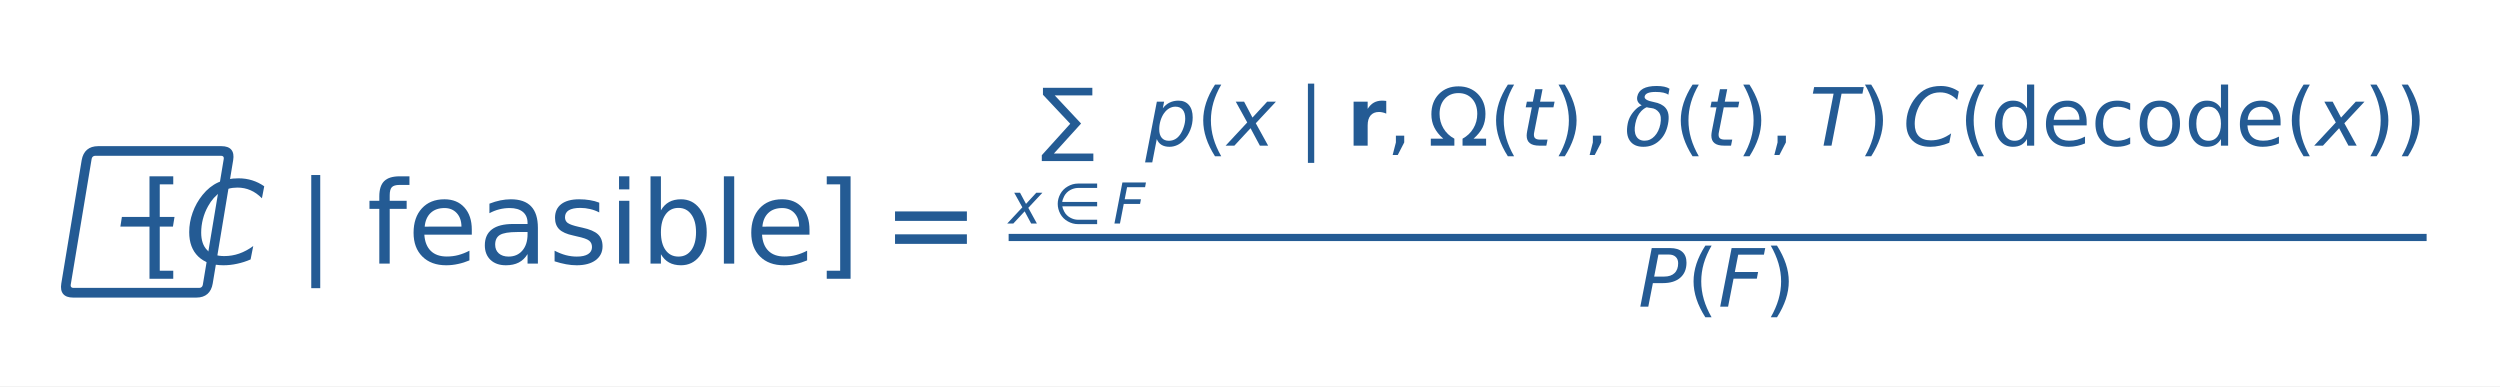
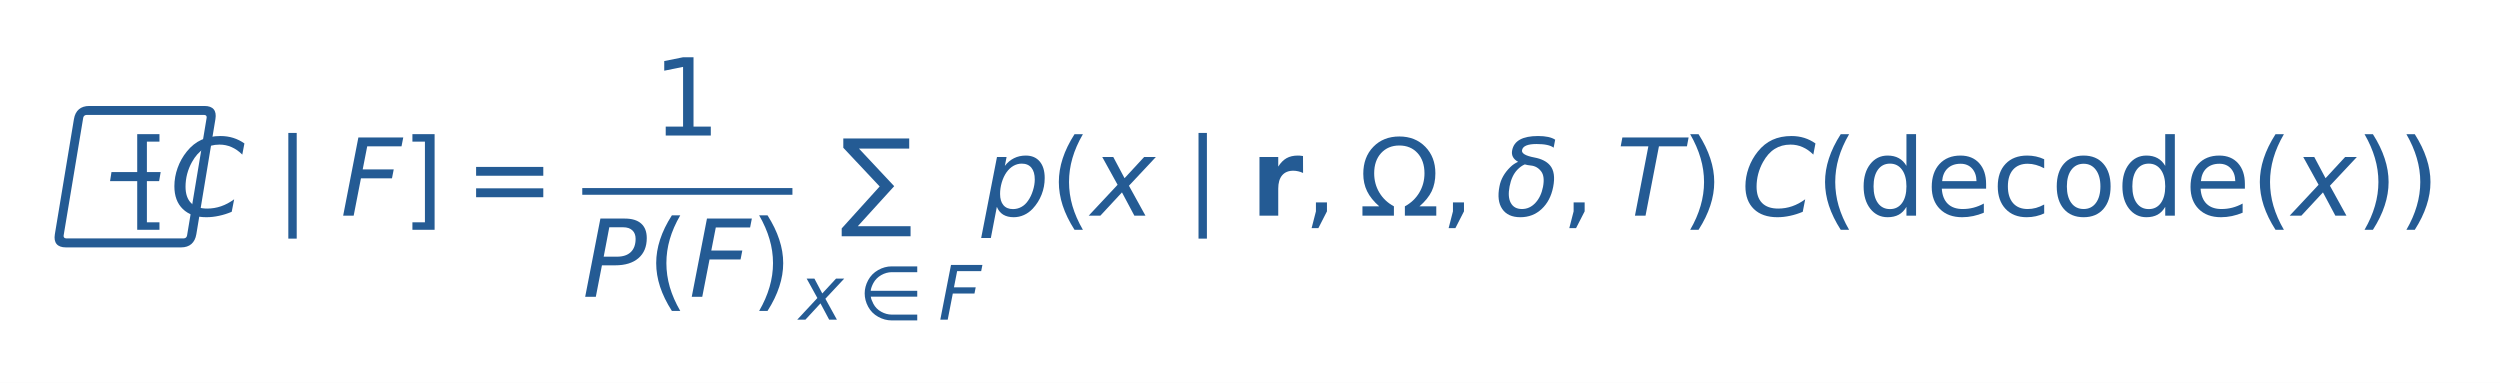
- <svg xmlns="http://www.w3.org/2000/svg" width="544.05pt" height="84.05pt" viewBox="0 0 544.05 84.05" version="1.1">
+ <svg xmlns="http://www.w3.org/2000/svg" width="605.74pt" height="92.76pt" viewBox="0 0 605.74 92.76" version="1.1">
  <defs>
    <style type="text/css">*{stroke-linejoin: round; stroke-linecap: butt}</style>
  </defs>
  <g id="figure_1">
    <g id="patch_1">
-       <path d="M 0 84.05  L 544.05 84.05  L 544.05 0  L 0 0  z " style="fill: #ffffff" />
+       <path d="M 0 92.76  L 605.74 92.76  L 605.74 0  L 0 0  z " style="fill: #ffffff" />
    </g>
    <g id="text_1">
-       <g style="fill: #245b94" transform="translate(14.4 57.9)">
+       <g style="fill: #245b94" transform="translate(14.4 52.88)">
        <text>
-           <tspan x="0" y="-0.533" style="font-style: italic; font-size: 25px; font-family: 'STIXNonUnicode'; fill: #245b94"></tspan>
-           <tspan x="15.975" y="-0.533" style="font-size: 25px; font-family: 'DejaVu Sans'; fill: #245b94">[</tspan>
-           <tspan x="48.055" y="-0.533" style="font-size: 25px; font-family: 'DejaVu Sans'; fill: #245b94">∣</tspan>
-           <tspan x="65.426" y="-0.533" style="font-size: 25px; font-family: 'DejaVu Sans'; fill: #245b94">f</tspan>
-           <tspan x="74.227" y="-0.533" style="font-size: 25px; font-family: 'DejaVu Sans'; fill: #245b94">e</tspan>
-           <tspan x="89.608" y="-0.533" style="font-size: 25px; font-family: 'DejaVu Sans'; fill: #245b94">a</tspan>
-           <tspan x="104.928" y="-0.533" style="font-size: 25px; font-family: 'DejaVu Sans'; fill: #245b94">s</tspan>
-           <tspan x="117.953" y="-0.533" style="font-size: 25px; font-family: 'DejaVu Sans'; fill: #245b94">i</tspan>
-           <tspan x="124.898" y="-0.533" style="font-size: 25px; font-family: 'DejaVu Sans'; fill: #245b94">b</tspan>
-           <tspan x="140.768" y="-0.533" style="font-size: 25px; font-family: 'DejaVu Sans'; fill: #245b94">l</tspan>
-           <tspan x="147.713" y="-0.533" style="font-size: 25px; font-family: 'DejaVu Sans'; fill: #245b94">e</tspan>
-           <tspan x="163.094" y="-0.533" style="font-size: 25px; font-family: 'DejaVu Sans'; fill: #245b94">]</tspan>
-           <tspan x="177.718" y="-0.533" style="font-size: 25px; font-family: 'DejaVu Sans'; fill: #245b94">=</tspan>
-           <tspan x="25.728" y="-0.533" style="font-style: oblique; font-size: 25px; font-family: 'DejaVu Sans'; fill: #245b94">C</tspan>
-           <tspan x="212.099" y="-26.205" style="font-size: 17.5px; font-family: 'DejaVu Sans Display'; fill: #245b94">∑</tspan>
-           <tspan x="205.099" y="-9.249" style="font-style: oblique; font-size: 12.25px; font-family: 'DejaVu Sans'; fill: #245b94">x</tspan>
-           <tspan x="227.792" y="-9.249" style="font-style: oblique; font-size: 12.25px; font-family: 'DejaVu Sans'; fill: #245b94">F</tspan>
-           <tspan x="214.735" y="-9.249" style="font-size: 12.25px; font-family: 'DejaVu Sans'; fill: #245b94">∈</tspan>
-           <tspan x="234.838" y="-26.205" style="font-style: oblique; font-size: 17.5px; font-family: 'DejaVu Sans'; fill: #245b94">p</tspan>
-           <tspan x="252.774" y="-26.205" style="font-style: oblique; font-size: 17.5px; font-family: 'DejaVu Sans'; fill: #245b94">x</tspan>
-           <tspan x="316.502" y="-26.205" style="font-style: oblique; font-size: 17.5px; font-family: 'DejaVu Sans'; fill: #245b94">t</tspan>
-           <tspan x="339.163" y="-26.205" style="font-style: oblique; font-size: 17.5px; font-family: 'DejaVu Sans'; fill: #245b94">δ</tspan>
-           <tspan x="342.099" y="8.839" style="font-style: oblique; font-size: 17.5px; font-family: 'DejaVu Sans'; fill: #245b94">P</tspan>
-           <tspan x="356.697" y="-26.205" style="font-style: oblique; font-size: 17.5px; font-family: 'DejaVu Sans'; fill: #245b94">t</tspan>
-           <tspan x="359.479" y="8.839" style="font-style: oblique; font-size: 17.5px; font-family: 'DejaVu Sans'; fill: #245b94">F</tspan>
-           <tspan x="379.359" y="-26.205" style="font-style: oblique; font-size: 17.5px; font-family: 'DejaVu Sans'; fill: #245b94">T</tspan>
-           <tspan x="399.717" y="-26.205" style="font-style: oblique; font-size: 17.5px; font-family: 'DejaVu Sans'; fill: #245b94">C</tspan>
-           <tspan x="489.669" y="-26.205" style="font-style: oblique; font-size: 17.5px; font-family: 'DejaVu Sans'; fill: #245b94">x</tspan>
-           <tspan x="245.947" y="-26.205" style="font-size: 17.5px; font-family: 'DejaVu Sans'; fill: #245b94">(</tspan>
-           <tspan x="266.54" y="-26.205" style="font-size: 17.5px; font-family: 'DejaVu Sans'; fill: #245b94">∣</tspan>
-           <tspan x="287.33" y="-26.205" style="font-size: 17.5px; font-family: 'DejaVu Sans'; fill: #245b94">,</tspan>
-           <tspan x="296.302" y="-26.205" style="font-size: 17.5px; font-family: 'DejaVu Sans'; fill: #245b94">Ω</tspan>
-           <tspan x="309.675" y="-26.205" style="font-size: 17.5px; font-family: 'DejaVu Sans'; fill: #245b94">(</tspan>
-           <tspan x="323.364" y="-26.205" style="font-size: 17.5px; font-family: 'DejaVu Sans'; fill: #245b94">)</tspan>
-           <tspan x="330.191" y="-26.205" style="font-size: 17.5px; font-family: 'DejaVu Sans'; fill: #245b94">,</tspan>
-           <tspan x="349.87" y="-26.205" style="font-size: 17.5px; font-family: 'DejaVu Sans'; fill: #245b94">(</tspan>
-           <tspan x="352.652" y="8.839" style="font-size: 17.5px; font-family: 'DejaVu Sans'; fill: #245b94">(</tspan>
-           <tspan x="363.559" y="-26.205" style="font-size: 17.5px; font-family: 'DejaVu Sans'; fill: #245b94">)</tspan>
-           <tspan x="369.545" y="8.839" style="font-size: 17.5px; font-family: 'DejaVu Sans'; fill: #245b94">)</tspan>
-           <tspan x="370.386" y="-26.205" style="font-size: 17.5px; font-family: 'DejaVu Sans'; fill: #245b94">,</tspan>
-           <tspan x="390.048" y="-26.205" style="font-size: 17.5px; font-family: 'DejaVu Sans'; fill: #245b94">)</tspan>
-           <tspan x="411.936" y="-26.205" style="font-size: 17.5px; font-family: 'DejaVu Sans'; fill: #245b94">(</tspan>
-           <tspan x="418.764" y="-26.205" style="font-size: 17.5px; font-family: 'DejaVu Sans'; fill: #245b94">d</tspan>
-           <tspan x="429.872" y="-26.205" style="font-size: 17.5px; font-family: 'DejaVu Sans'; fill: #245b94">e</tspan>
-           <tspan x="440.639" y="-26.205" style="font-size: 17.5px; font-family: 'DejaVu Sans'; fill: #245b94">c</tspan>
-           <tspan x="450.26" y="-26.205" style="font-size: 17.5px; font-family: 'DejaVu Sans'; fill: #245b94">o</tspan>
-           <tspan x="460.967" y="-26.205" style="font-size: 17.5px; font-family: 'DejaVu Sans'; fill: #245b94">d</tspan>
-           <tspan x="472.075" y="-26.205" style="font-size: 17.5px; font-family: 'DejaVu Sans'; fill: #245b94">e</tspan>
-           <tspan x="482.842" y="-26.205" style="font-size: 17.5px; font-family: 'DejaVu Sans'; fill: #245b94">(</tspan>
-           <tspan x="500.026" y="-26.205" style="font-size: 17.5px; font-family: 'DejaVu Sans'; fill: #245b94">)</tspan>
-           <tspan x="506.853" y="-26.205" style="font-size: 17.5px; font-family: 'DejaVu Sans'; fill: #245b94">)</tspan>
-           <tspan x="278.699" y="-26.205" style="font-weight: 700; font-size: 17.5px; font-family: 'DejaVu Sans'; fill: #245b94">r</tspan>
+           <tspan x="0" y="-0.625" style="font-style: italic; font-size: 26px; font-family: 'STIXNonUnicode'; fill: #245b94"></tspan>
+           <tspan x="16.614" y="-0.625" style="font-size: 26px; font-family: 'DejaVu Sans'; fill: #245b94">[</tspan>
+           <tspan x="49.977" y="-0.625" style="font-size: 26px; font-family: 'DejaVu Sans'; fill: #245b94">∣</tspan>
+           <tspan x="82.998" y="-0.625" style="font-size: 26px; font-family: 'DejaVu Sans'; fill: #245b94">]</tspan>
+           <tspan x="98.207" y="-0.625" style="font-size: 26px; font-family: 'DejaVu Sans'; fill: #245b94">=</tspan>
+           <tspan x="142.361" y="19.031" style="font-size: 26px; font-family: 'DejaVu Sans'; fill: #245b94">(</tspan>
+           <tspan x="143.682" y="-20.047" style="font-size: 26px; font-family: 'DejaVu Sans'; fill: #245b94">1</tspan>
+           <tspan x="167.46" y="19.031" style="font-size: 26px; font-family: 'DejaVu Sans'; fill: #245b94">)</tspan>
+           <tspan x="239.917" y="-0.625" style="font-size: 26px; font-family: 'DejaVu Sans'; fill: #245b94">(</tspan>
+           <tspan x="270.513" y="-0.625" style="font-size: 26px; font-family: 'DejaVu Sans'; fill: #245b94">∣</tspan>
+           <tspan x="301.4" y="-0.625" style="font-size: 26px; font-family: 'DejaVu Sans'; fill: #245b94">,</tspan>
+           <tspan x="314.73" y="-0.625" style="font-size: 26px; font-family: 'DejaVu Sans'; fill: #245b94">Ω</tspan>
+           <tspan x="334.599" y="-0.625" style="font-size: 26px; font-family: 'DejaVu Sans'; fill: #245b94">,</tspan>
+           <tspan x="363.836" y="-0.625" style="font-size: 26px; font-family: 'DejaVu Sans'; fill: #245b94">,</tspan>
+           <tspan x="393.048" y="-0.625" style="font-size: 26px; font-family: 'DejaVu Sans'; fill: #245b94">)</tspan>
+           <tspan x="425.567" y="-0.625" style="font-size: 26px; font-family: 'DejaVu Sans'; fill: #245b94">(</tspan>
+           <tspan x="435.71" y="-0.625" style="font-size: 26px; font-family: 'DejaVu Sans'; fill: #245b94">d</tspan>
+           <tspan x="452.214" y="-0.625" style="font-size: 26px; font-family: 'DejaVu Sans'; fill: #245b94">e</tspan>
+           <tspan x="468.21" y="-0.625" style="font-size: 26px; font-family: 'DejaVu Sans'; fill: #245b94">c</tspan>
+           <tspan x="482.505" y="-0.625" style="font-size: 26px; font-family: 'DejaVu Sans'; fill: #245b94">o</tspan>
+           <tspan x="498.413" y="-0.625" style="font-size: 26px; font-family: 'DejaVu Sans'; fill: #245b94">d</tspan>
+           <tspan x="514.917" y="-0.625" style="font-size: 26px; font-family: 'DejaVu Sans'; fill: #245b94">e</tspan>
+           <tspan x="530.913" y="-0.625" style="font-size: 26px; font-family: 'DejaVu Sans'; fill: #245b94">(</tspan>
+           <tspan x="556.443" y="-0.625" style="font-size: 26px; font-family: 'DejaVu Sans'; fill: #245b94">)</tspan>
+           <tspan x="566.586" y="-0.625" style="font-size: 26px; font-family: 'DejaVu Sans'; fill: #245b94">)</tspan>
+           <tspan x="26.758" y="-0.625" style="font-style: oblique; font-size: 26px; font-family: 'DejaVu Sans'; fill: #245b94">C</tspan>
+           <tspan x="68.043" y="-0.625" style="font-style: oblique; font-size: 26px; font-family: 'DejaVu Sans'; fill: #245b94">F</tspan>
+           <tspan x="126.682" y="19.031" style="font-style: oblique; font-size: 26px; font-family: 'DejaVu Sans'; fill: #245b94">P</tspan>
+           <tspan x="152.505" y="19.031" style="font-style: oblique; font-size: 26px; font-family: 'DejaVu Sans'; fill: #245b94">F</tspan>
+           <tspan x="223.413" y="-0.625" style="font-style: oblique; font-size: 26px; font-family: 'DejaVu Sans'; fill: #245b94">p</tspan>
+           <tspan x="250.06" y="-0.625" style="font-style: oblique; font-size: 26px; font-family: 'DejaVu Sans'; fill: #245b94">x</tspan>
+           <tspan x="347.929" y="-0.625" style="font-style: oblique; font-size: 26px; font-family: 'DejaVu Sans'; fill: #245b94">δ</tspan>
+           <tspan x="377.166" y="-0.625" style="font-style: oblique; font-size: 26px; font-family: 'DejaVu Sans'; fill: #245b94">T</tspan>
+           <tspan x="407.413" y="-0.625" style="font-style: oblique; font-size: 26px; font-family: 'DejaVu Sans'; fill: #245b94">C</tspan>
+           <tspan x="541.056" y="-0.625" style="font-style: oblique; font-size: 26px; font-family: 'DejaVu Sans'; fill: #245b94">x</tspan>
+           <tspan x="189.228" y="-0.625" style="font-size: 26px; font-family: 'DejaVu Sans Display'; fill: #245b94">∑</tspan>
+           <tspan x="179.228" y="24.58" style="font-style: oblique; font-size: 18.2px; font-family: 'DejaVu Sans'; fill: #245b94">x</tspan>
+           <tspan x="212.944" y="24.58" style="font-style: oblique; font-size: 18.2px; font-family: 'DejaVu Sans'; fill: #245b94">F</tspan>
+           <tspan x="193.545" y="24.58" style="font-size: 18.2px; font-family: 'DejaVu Sans'; fill: #245b94">∈</tspan>
+           <tspan x="288.578" y="-0.625" style="font-weight: 700; font-size: 26px; font-family: 'DejaVu Sans'; fill: #245b94">r</tspan>
        </text>
-         <rect x="205.099" y="-7.002" width="308.582" height="1.562" />
+         <rect x="126.682" y="-7.312" width="50.921" height="1.625" />
      </g>
    </g>
  </g>
</svg>
